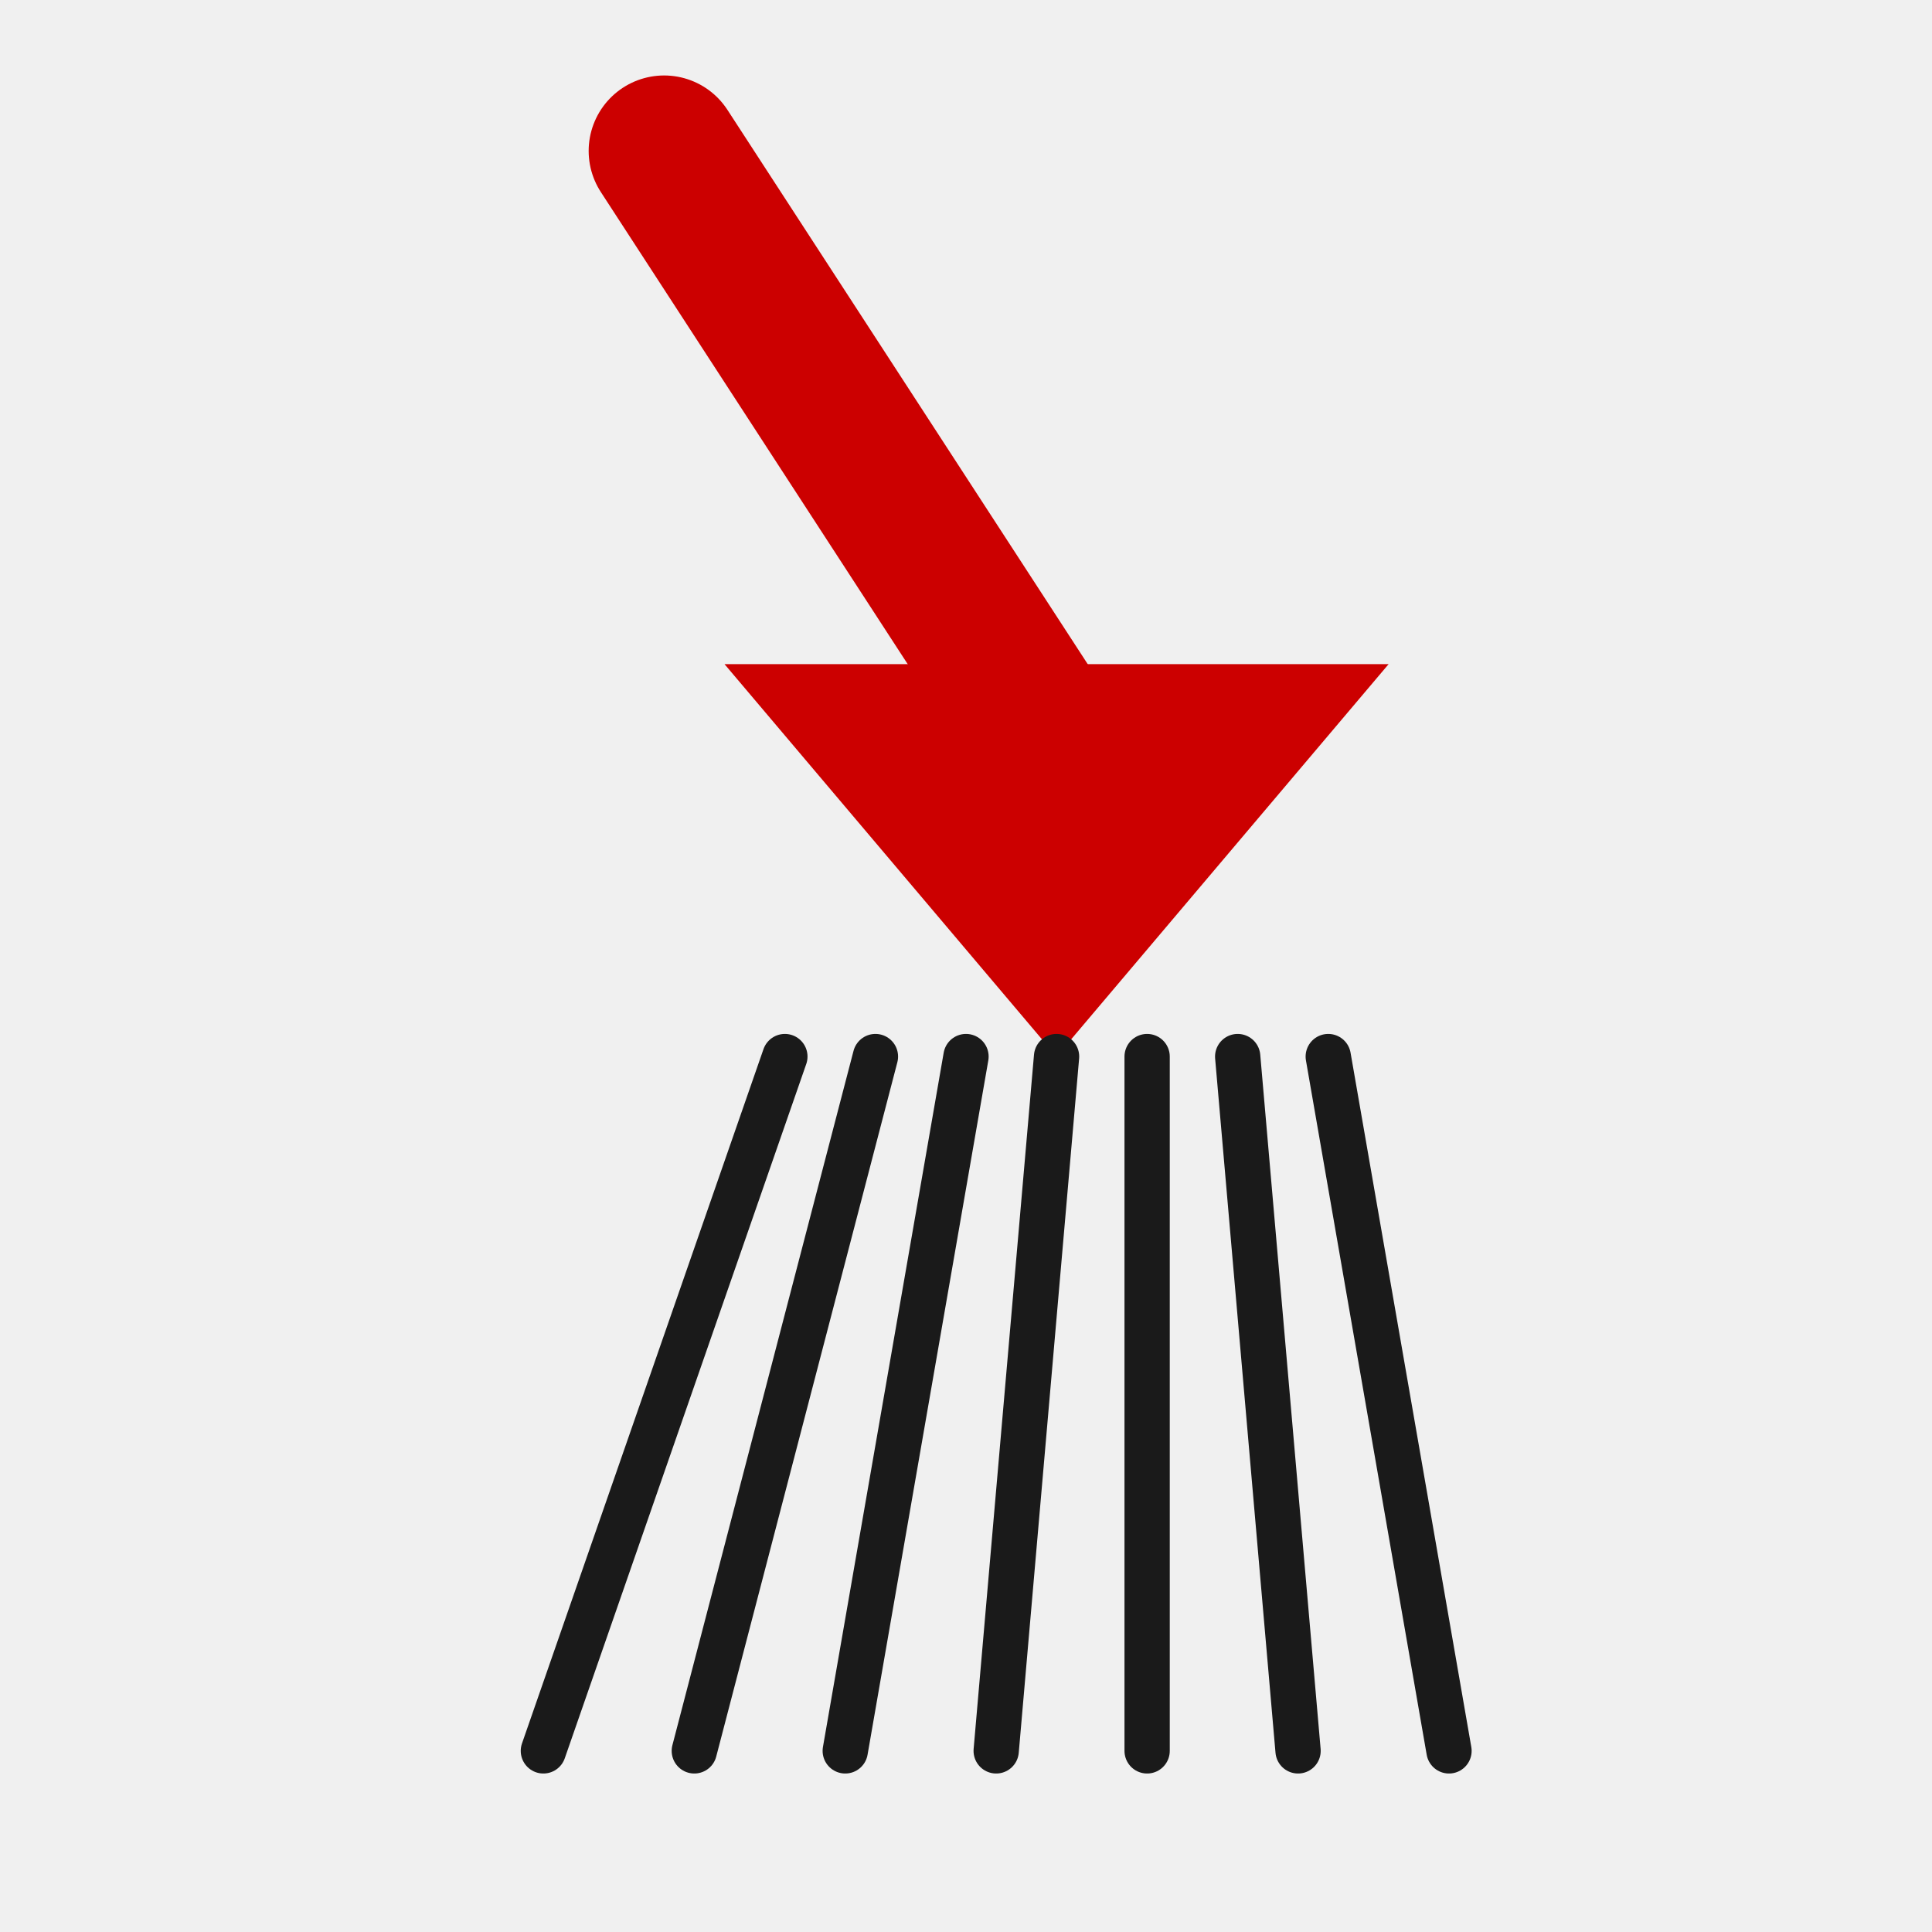
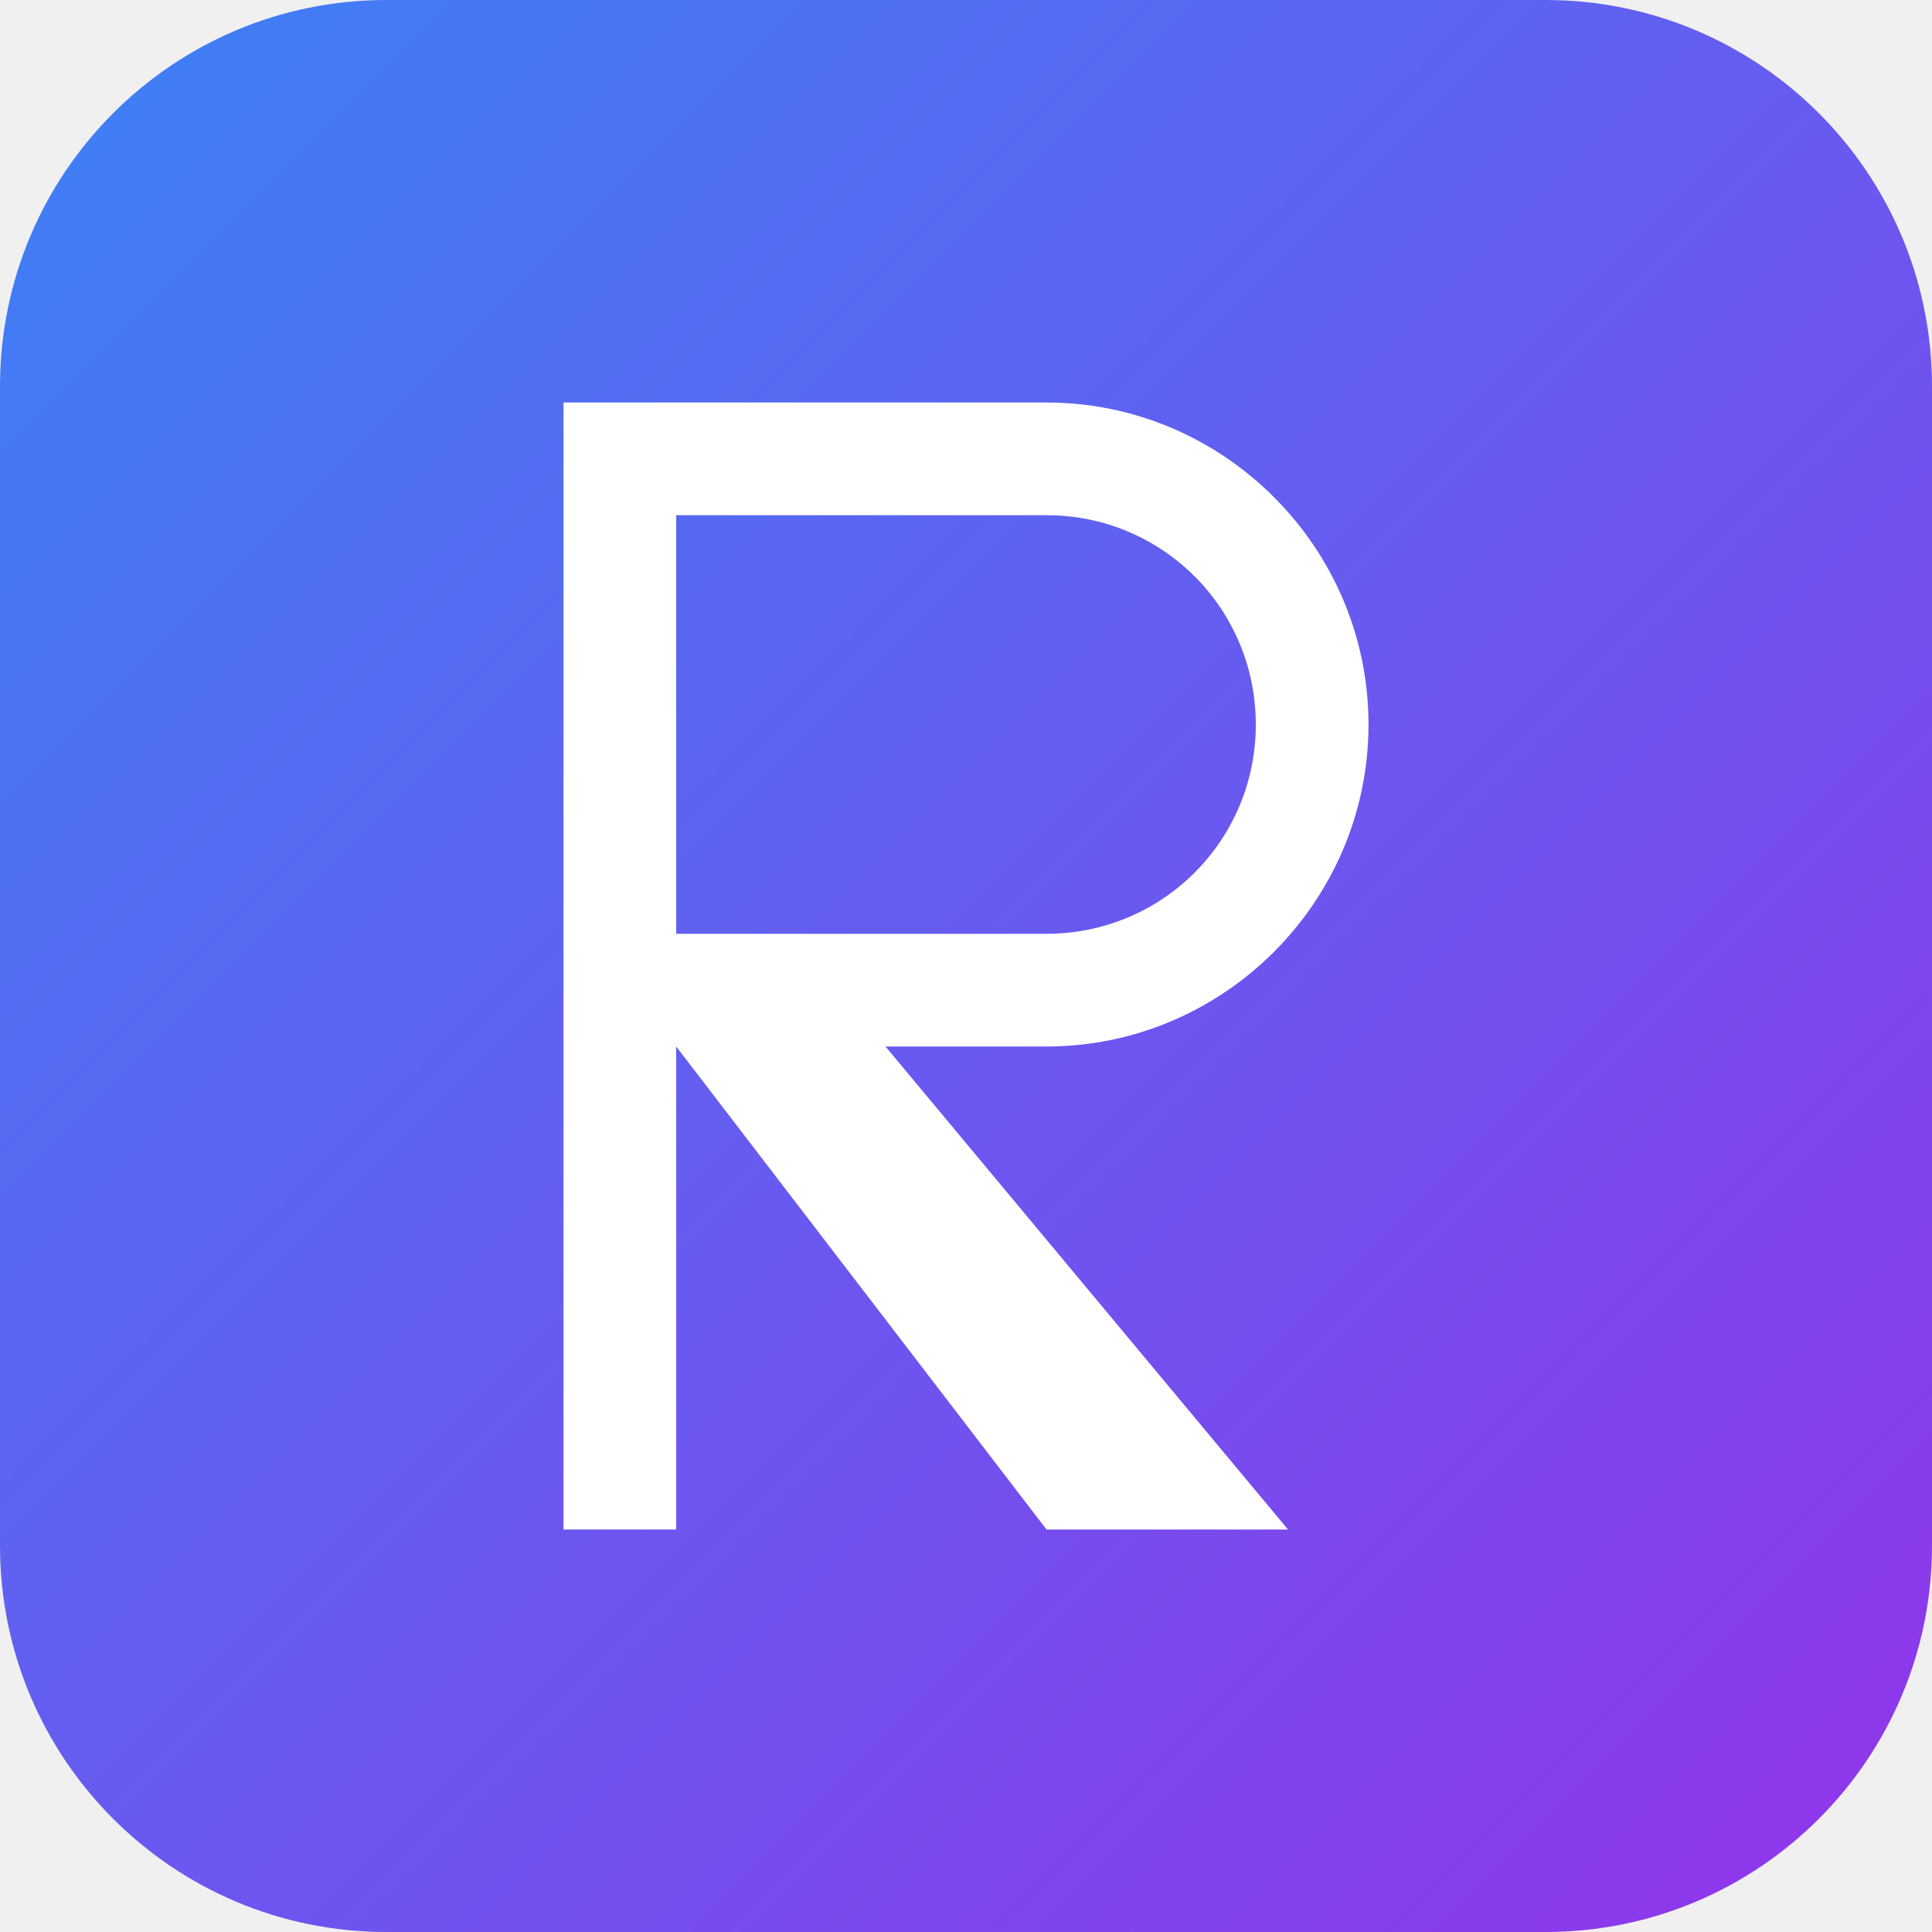
- <svg xmlns="http://www.w3.org/2000/svg" viewBox="0 0 64 64" fill="none">
-   <line x1="22" y1="5" x2="35" y2="25" stroke="#CC0000" stroke-width="5" stroke-linecap="round" />
-   <path d="M24 22 L46 22 L35 35 Z" fill="#CC0000" />
-   <g stroke="#1a1a1a" stroke-width="1.5" stroke-linecap="round">
-     <line x1="26" y1="35" x2="18" y2="58" />
-     <line x1="29" y1="35" x2="23" y2="58" />
-     <line x1="32" y1="35" x2="28" y2="58" />
-     <line x1="35" y1="35" x2="33" y2="58" />
-     <line x1="38" y1="35" x2="38" y2="58" />
-     <line x1="41" y1="35" x2="43" y2="58" />
-     <line x1="44" y1="35" x2="48" y2="58" />
-   </g>
+ <svg xmlns="http://www.w3.org/2000/svg" viewBox="0 0 120 120" fill="none">
+   <defs>
+     <linearGradient id="logoGradient" x1="0%" y1="0%" x2="100%" y2="100%">
+       <stop offset="0%" style="stop-color:#3B82F6" />
+       <stop offset="100%" style="stop-color:#9333EA" />
+     </linearGradient>
+   </defs>
+   <rect width="120" height="120" rx="24" fill="url(#logoGradient)" />
+   <path d="M35 25h30c11 0 20 9 20 20s-9 20-20 20H55l25 30H65L42 65v30H35V25zm7 7v26h23c7.2 0 13-5.8 13-13s-5.8-13-13-13H42z" fill="white" />
</svg>
